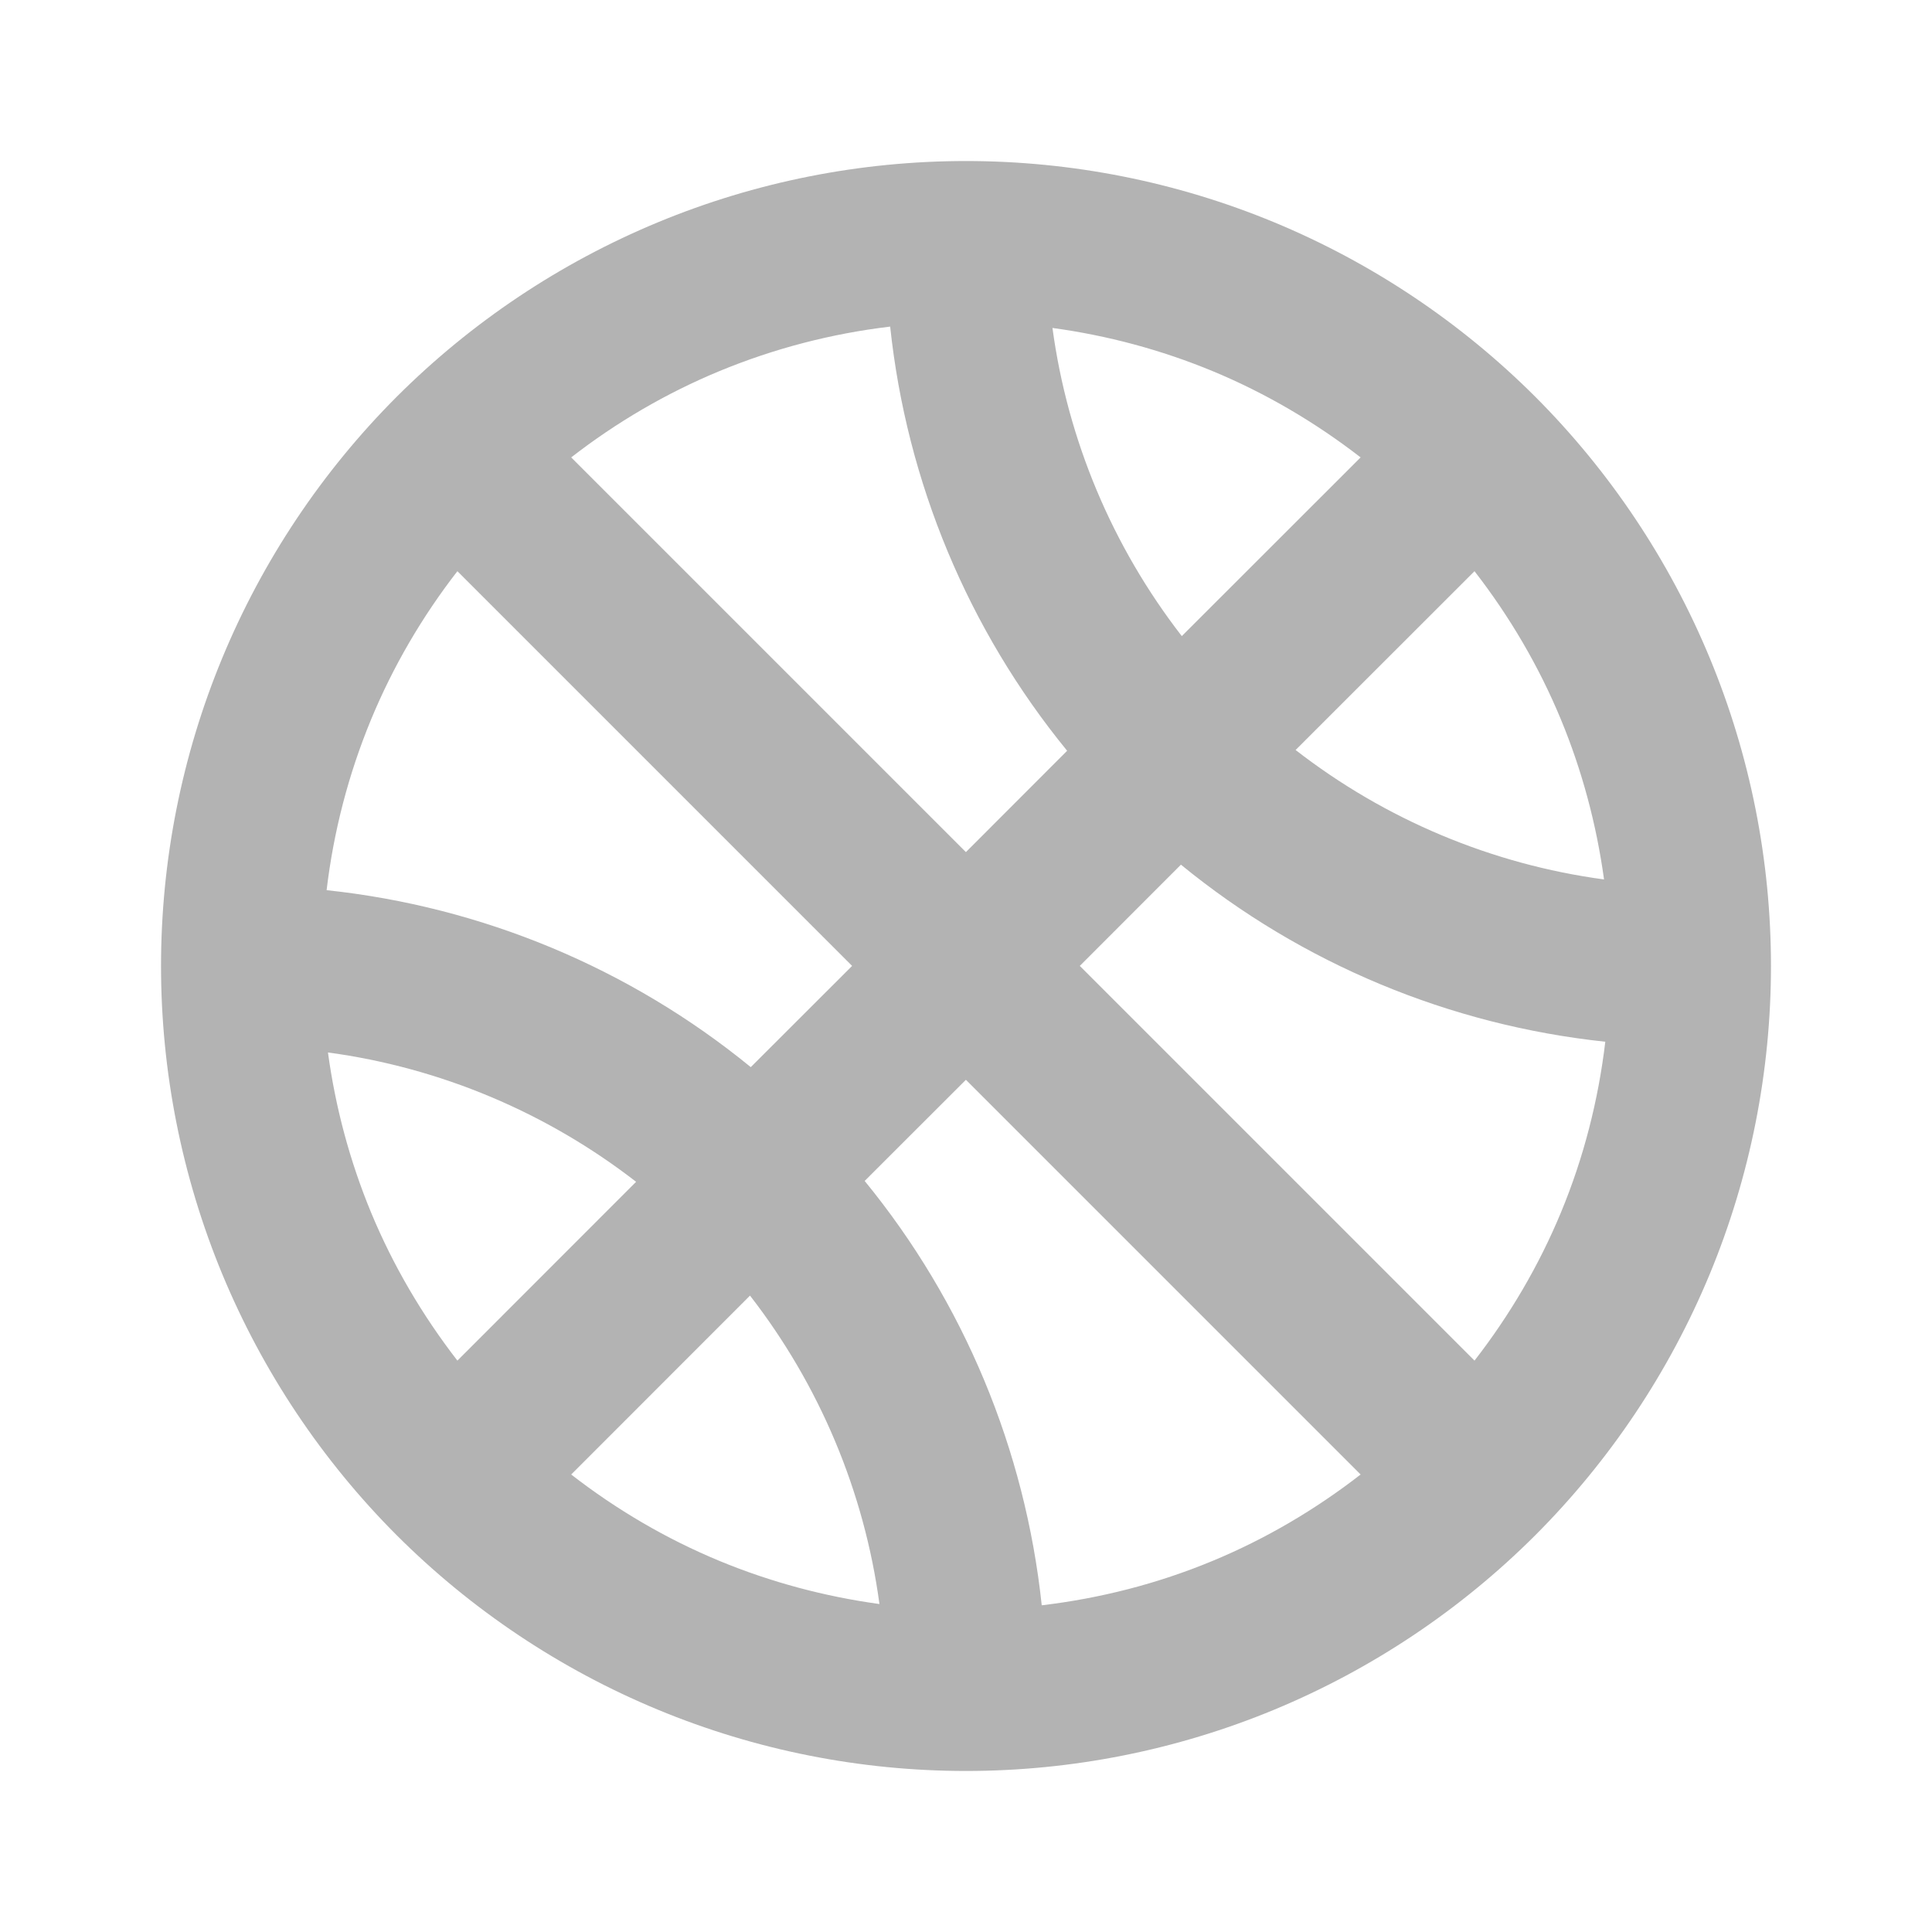
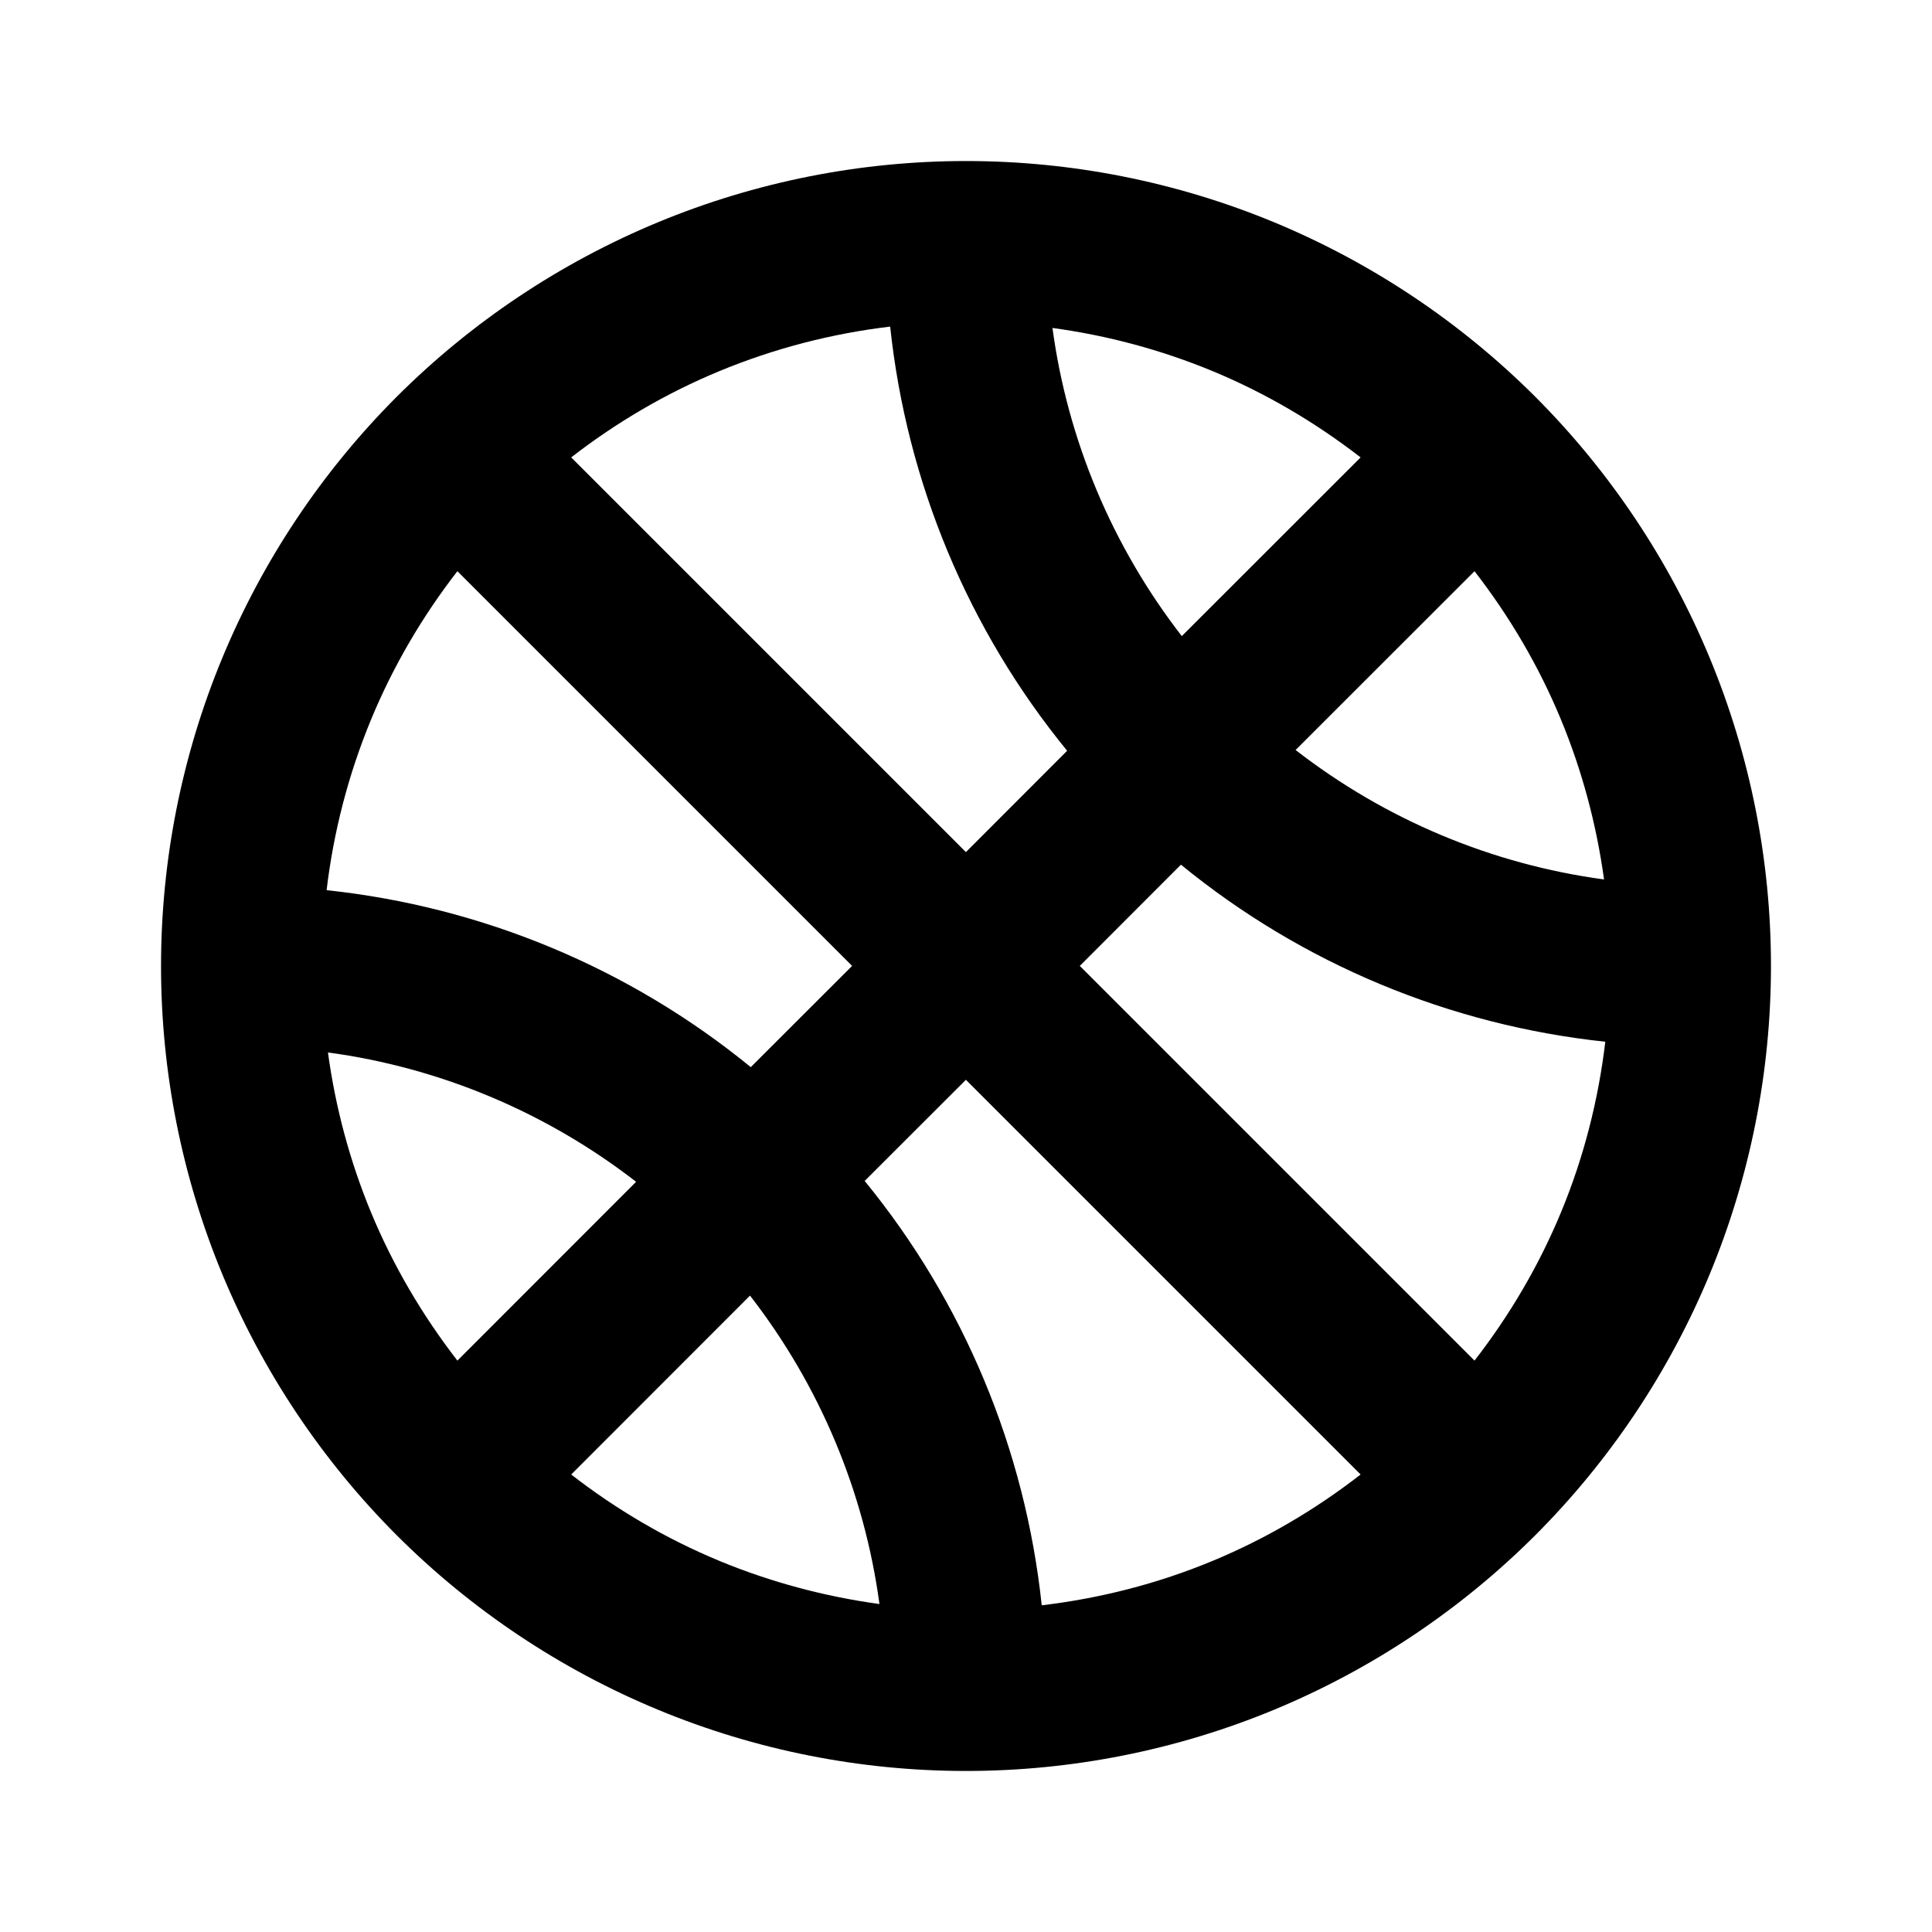
<svg xmlns="http://www.w3.org/2000/svg" width="20" height="20" viewBox="0 0 20 20" fill="none">
-   <path d="M10 1.667C11.094 1.667 12.178 1.882 13.19 2.301C14.2 2.72 15.119 3.334 15.893 4.107C16.666 4.881 17.28 5.8 17.699 6.811C18.118 7.822 18.333 8.906 18.333 10C18.333 11.094 18.118 12.178 17.699 13.19C17.28 14.2 16.666 15.119 15.893 15.893C15.119 16.666 14.2 17.28 13.19 17.699C12.178 18.118 11.094 18.333 10 18.333C8.906 18.333 7.822 18.118 6.811 17.699C5.8 17.28 4.881 16.666 4.107 15.893C3.334 15.119 2.72 14.2 2.301 13.19C1.882 12.178 1.667 11.094 1.667 10C1.667 8.906 1.882 7.822 2.301 6.811C2.72 5.8 3.334 4.881 4.107 4.107C4.881 3.334 5.8 2.72 6.811 2.301C7.822 1.882 8.906 1.667 10 1.667ZM8.951 12.225C9.977 13.479 10.613 15.007 10.784 16.618C11.39 16.546 11.985 16.394 12.551 16.159C13.101 15.931 13.616 15.628 14.085 15.264L9.999 11.178L8.951 12.225ZM5.913 15.264C6.382 15.628 6.898 15.931 7.449 16.159C7.981 16.379 8.537 16.527 9.104 16.605C8.947 15.441 8.484 14.34 7.764 13.412L5.913 15.264ZM3.395 10.895C3.472 11.462 3.621 12.019 3.841 12.551C4.069 13.101 4.372 13.616 4.735 14.085L6.585 12.234C5.657 11.515 4.557 11.052 3.395 10.895ZM11.178 9.999L15.264 14.085C15.628 13.616 15.931 13.101 16.159 12.551C16.394 11.985 16.546 11.39 16.618 10.784C15.007 10.613 13.479 9.977 12.225 8.951L11.178 9.999ZM4.735 5.913C4.371 6.382 4.069 6.898 3.841 7.449C3.607 8.015 3.453 8.609 3.381 9.215C4.991 9.386 6.518 10.022 7.772 11.047L8.821 9.999L4.735 5.913ZM13.412 7.764C14.34 8.484 15.441 8.947 16.605 9.104C16.527 8.537 16.379 7.981 16.159 7.449C15.931 6.898 15.628 6.382 15.264 5.913L13.412 7.764ZM9.215 3.381C8.609 3.453 8.015 3.607 7.449 3.841C6.898 4.069 6.382 4.371 5.913 4.735L9.999 8.821L11.047 7.772C10.022 6.518 9.386 4.991 9.215 3.381ZM10.895 3.395C11.052 4.557 11.515 5.657 12.234 6.585L14.085 4.735C13.616 4.372 13.101 4.069 12.551 3.841C12.019 3.621 11.462 3.472 10.895 3.395Z" fill="black" fill-opacity="0.3" />
+   <path d="M10 1.667C11.094 1.667 12.178 1.882 13.19 2.301C14.2 2.72 15.119 3.334 15.893 4.107C16.666 4.881 17.28 5.8 17.699 6.811C18.118 7.822 18.333 8.906 18.333 10C18.333 11.094 18.118 12.178 17.699 13.19C17.28 14.2 16.666 15.119 15.893 15.893C15.119 16.666 14.2 17.28 13.19 17.699C12.178 18.118 11.094 18.333 10 18.333C8.906 18.333 7.822 18.118 6.811 17.699C5.8 17.28 4.881 16.666 4.107 15.893C3.334 15.119 2.72 14.2 2.301 13.19C1.882 12.178 1.667 11.094 1.667 10C1.667 8.906 1.882 7.822 2.301 6.811C2.72 5.8 3.334 4.881 4.107 4.107C4.881 3.334 5.8 2.72 6.811 2.301C7.822 1.882 8.906 1.667 10 1.667ZM8.951 12.225C9.977 13.479 10.613 15.007 10.784 16.618C11.39 16.546 11.985 16.394 12.551 16.159C13.101 15.931 13.616 15.628 14.085 15.264L9.999 11.178L8.951 12.225ZM5.913 15.264C6.382 15.628 6.898 15.931 7.449 16.159C7.981 16.379 8.537 16.527 9.104 16.605C8.947 15.441 8.484 14.34 7.764 13.412L5.913 15.264ZM3.395 10.895C3.472 11.462 3.621 12.019 3.841 12.551C4.069 13.101 4.372 13.616 4.735 14.085L6.585 12.234C5.657 11.515 4.557 11.052 3.395 10.895ZM11.178 9.999L15.264 14.085C15.628 13.616 15.931 13.101 16.159 12.551C16.394 11.985 16.546 11.39 16.618 10.784C15.007 10.613 13.479 9.977 12.225 8.951L11.178 9.999ZM4.735 5.913C4.371 6.382 4.069 6.898 3.841 7.449C3.607 8.015 3.453 8.609 3.381 9.215C4.991 9.386 6.518 10.022 7.772 11.047L8.821 9.999L4.735 5.913ZM13.412 7.764C14.34 8.484 15.441 8.947 16.605 9.104C16.527 8.537 16.379 7.981 16.159 7.449C15.931 6.898 15.628 6.382 15.264 5.913L13.412 7.764ZM9.215 3.381C8.609 3.453 8.015 3.607 7.449 3.841C6.898 4.069 6.382 4.371 5.913 4.735L9.999 8.821L11.047 7.772C10.022 6.518 9.386 4.991 9.215 3.381ZM10.895 3.395C11.052 4.557 11.515 5.657 12.234 6.585L14.085 4.735C13.616 4.372 13.101 4.069 12.551 3.841C12.019 3.621 11.462 3.472 10.895 3.395Z" fill="black" />
</svg>
